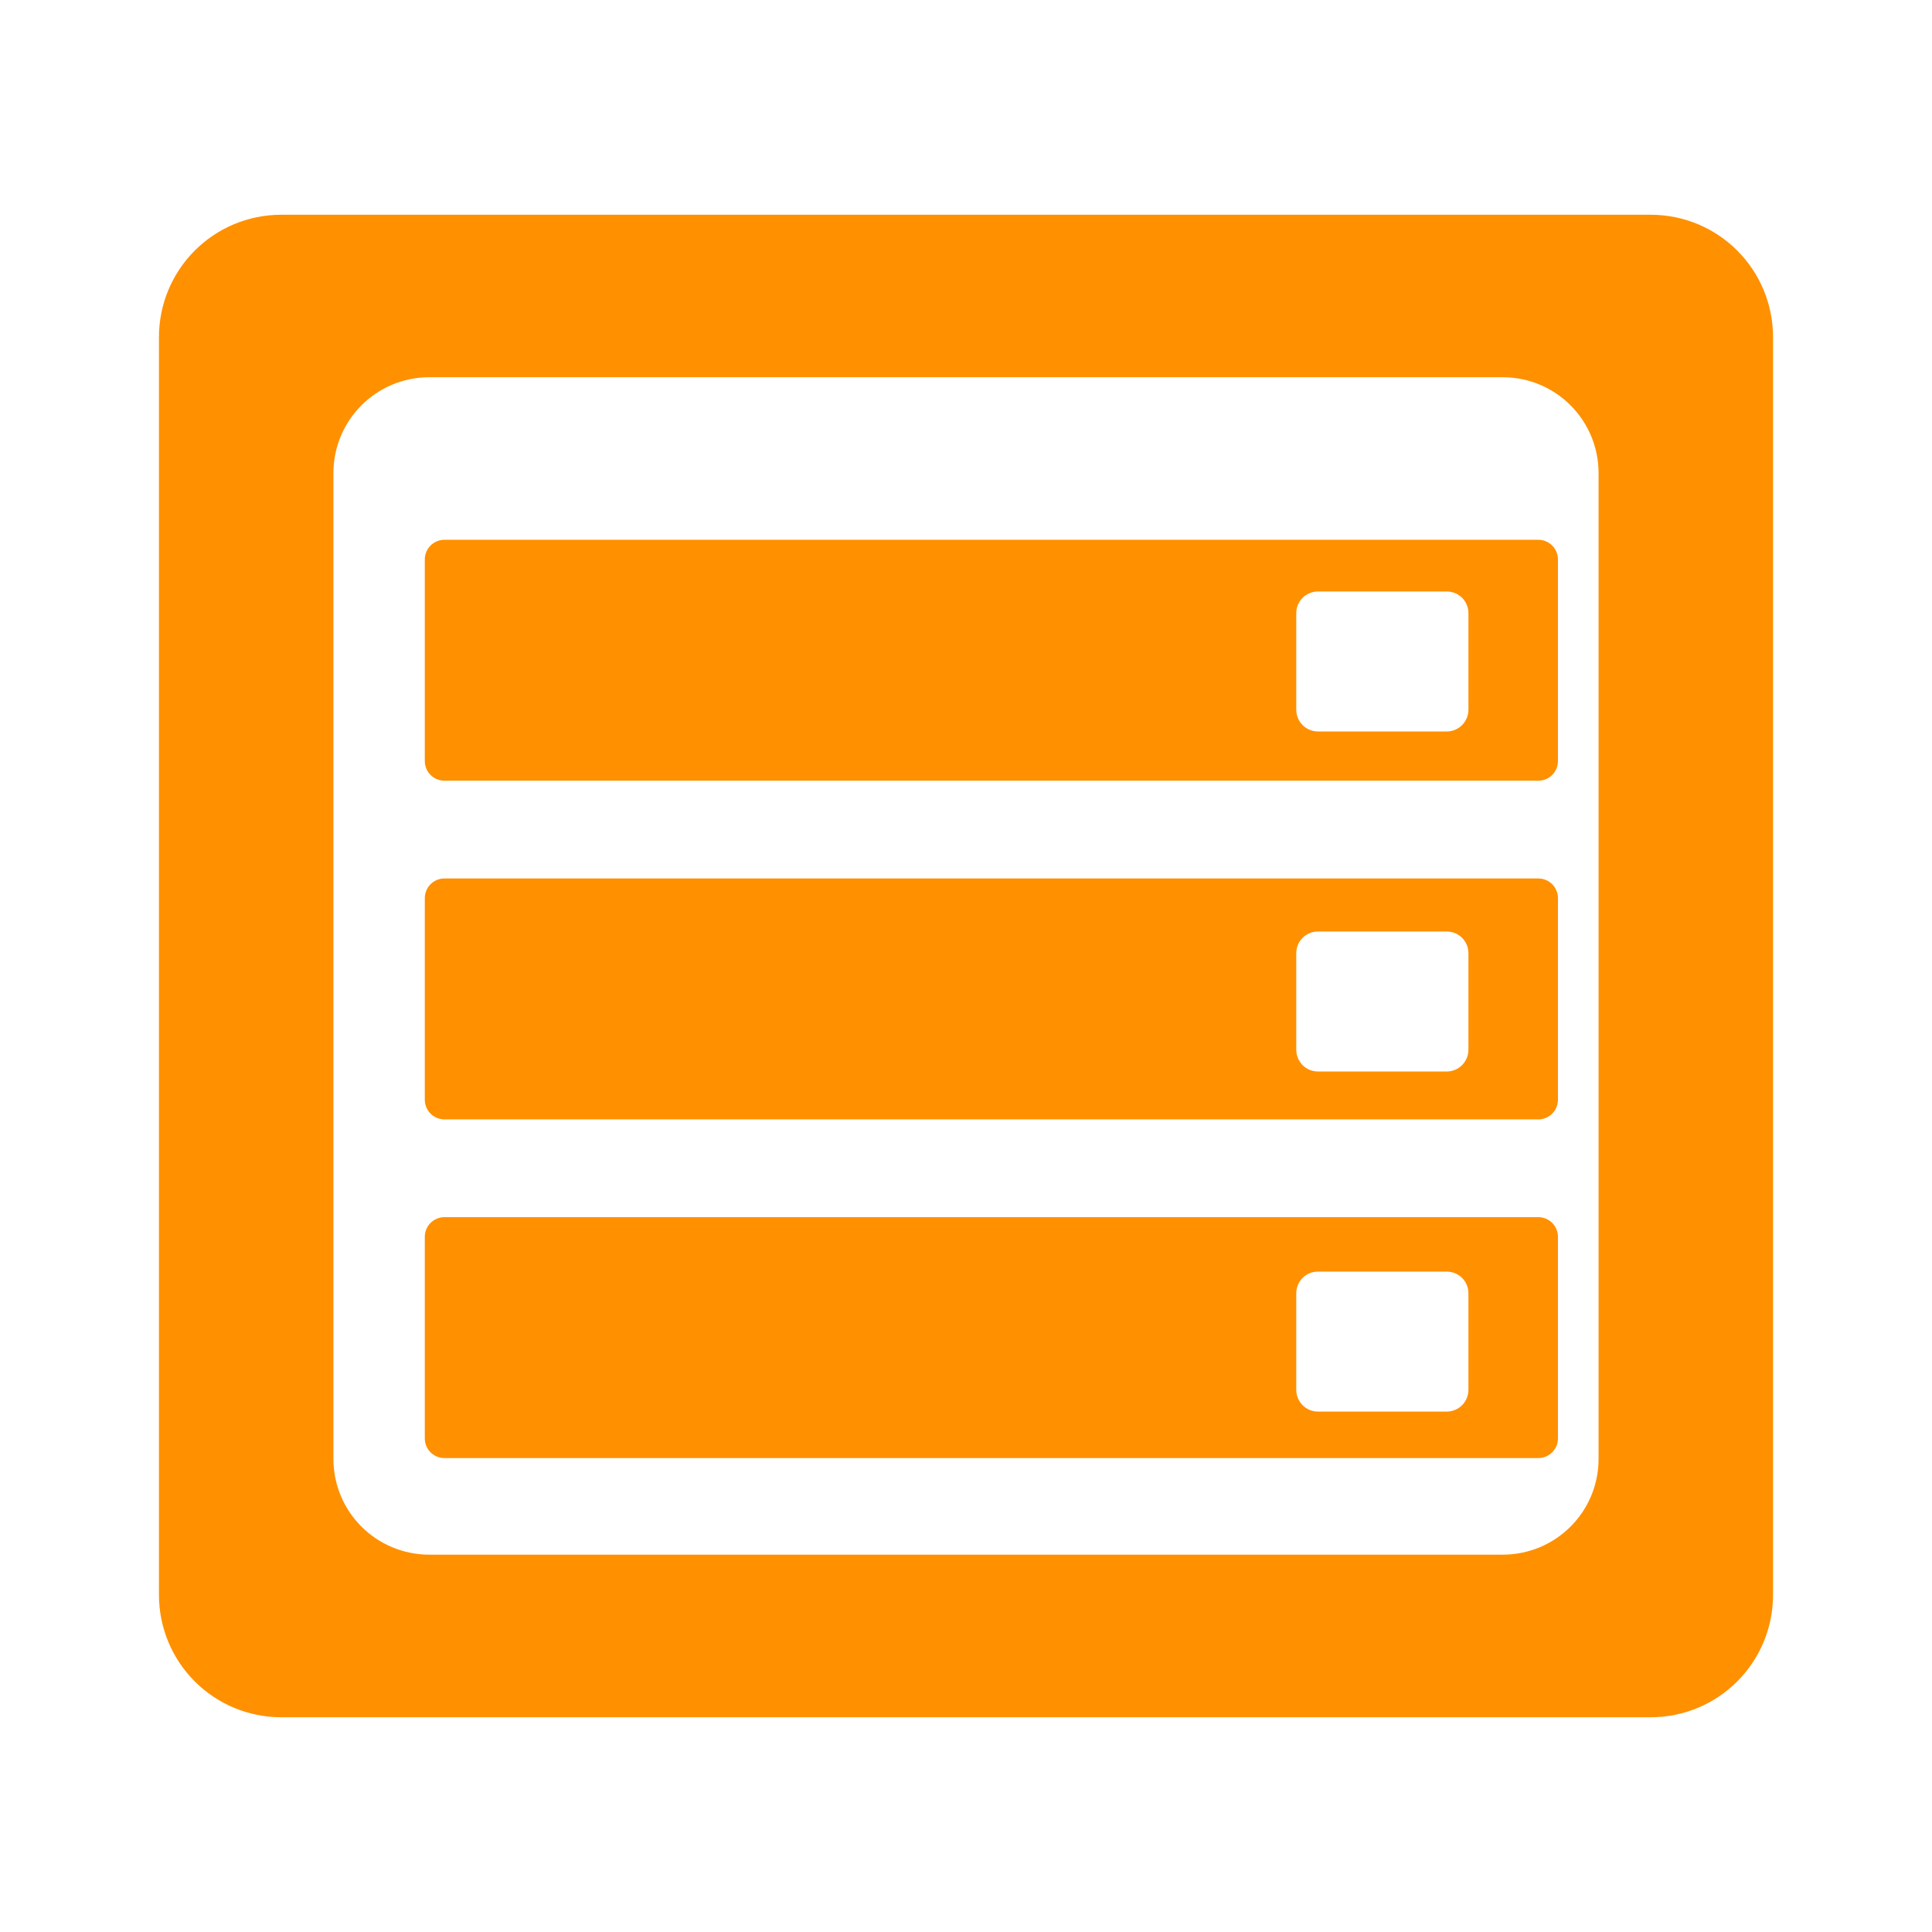
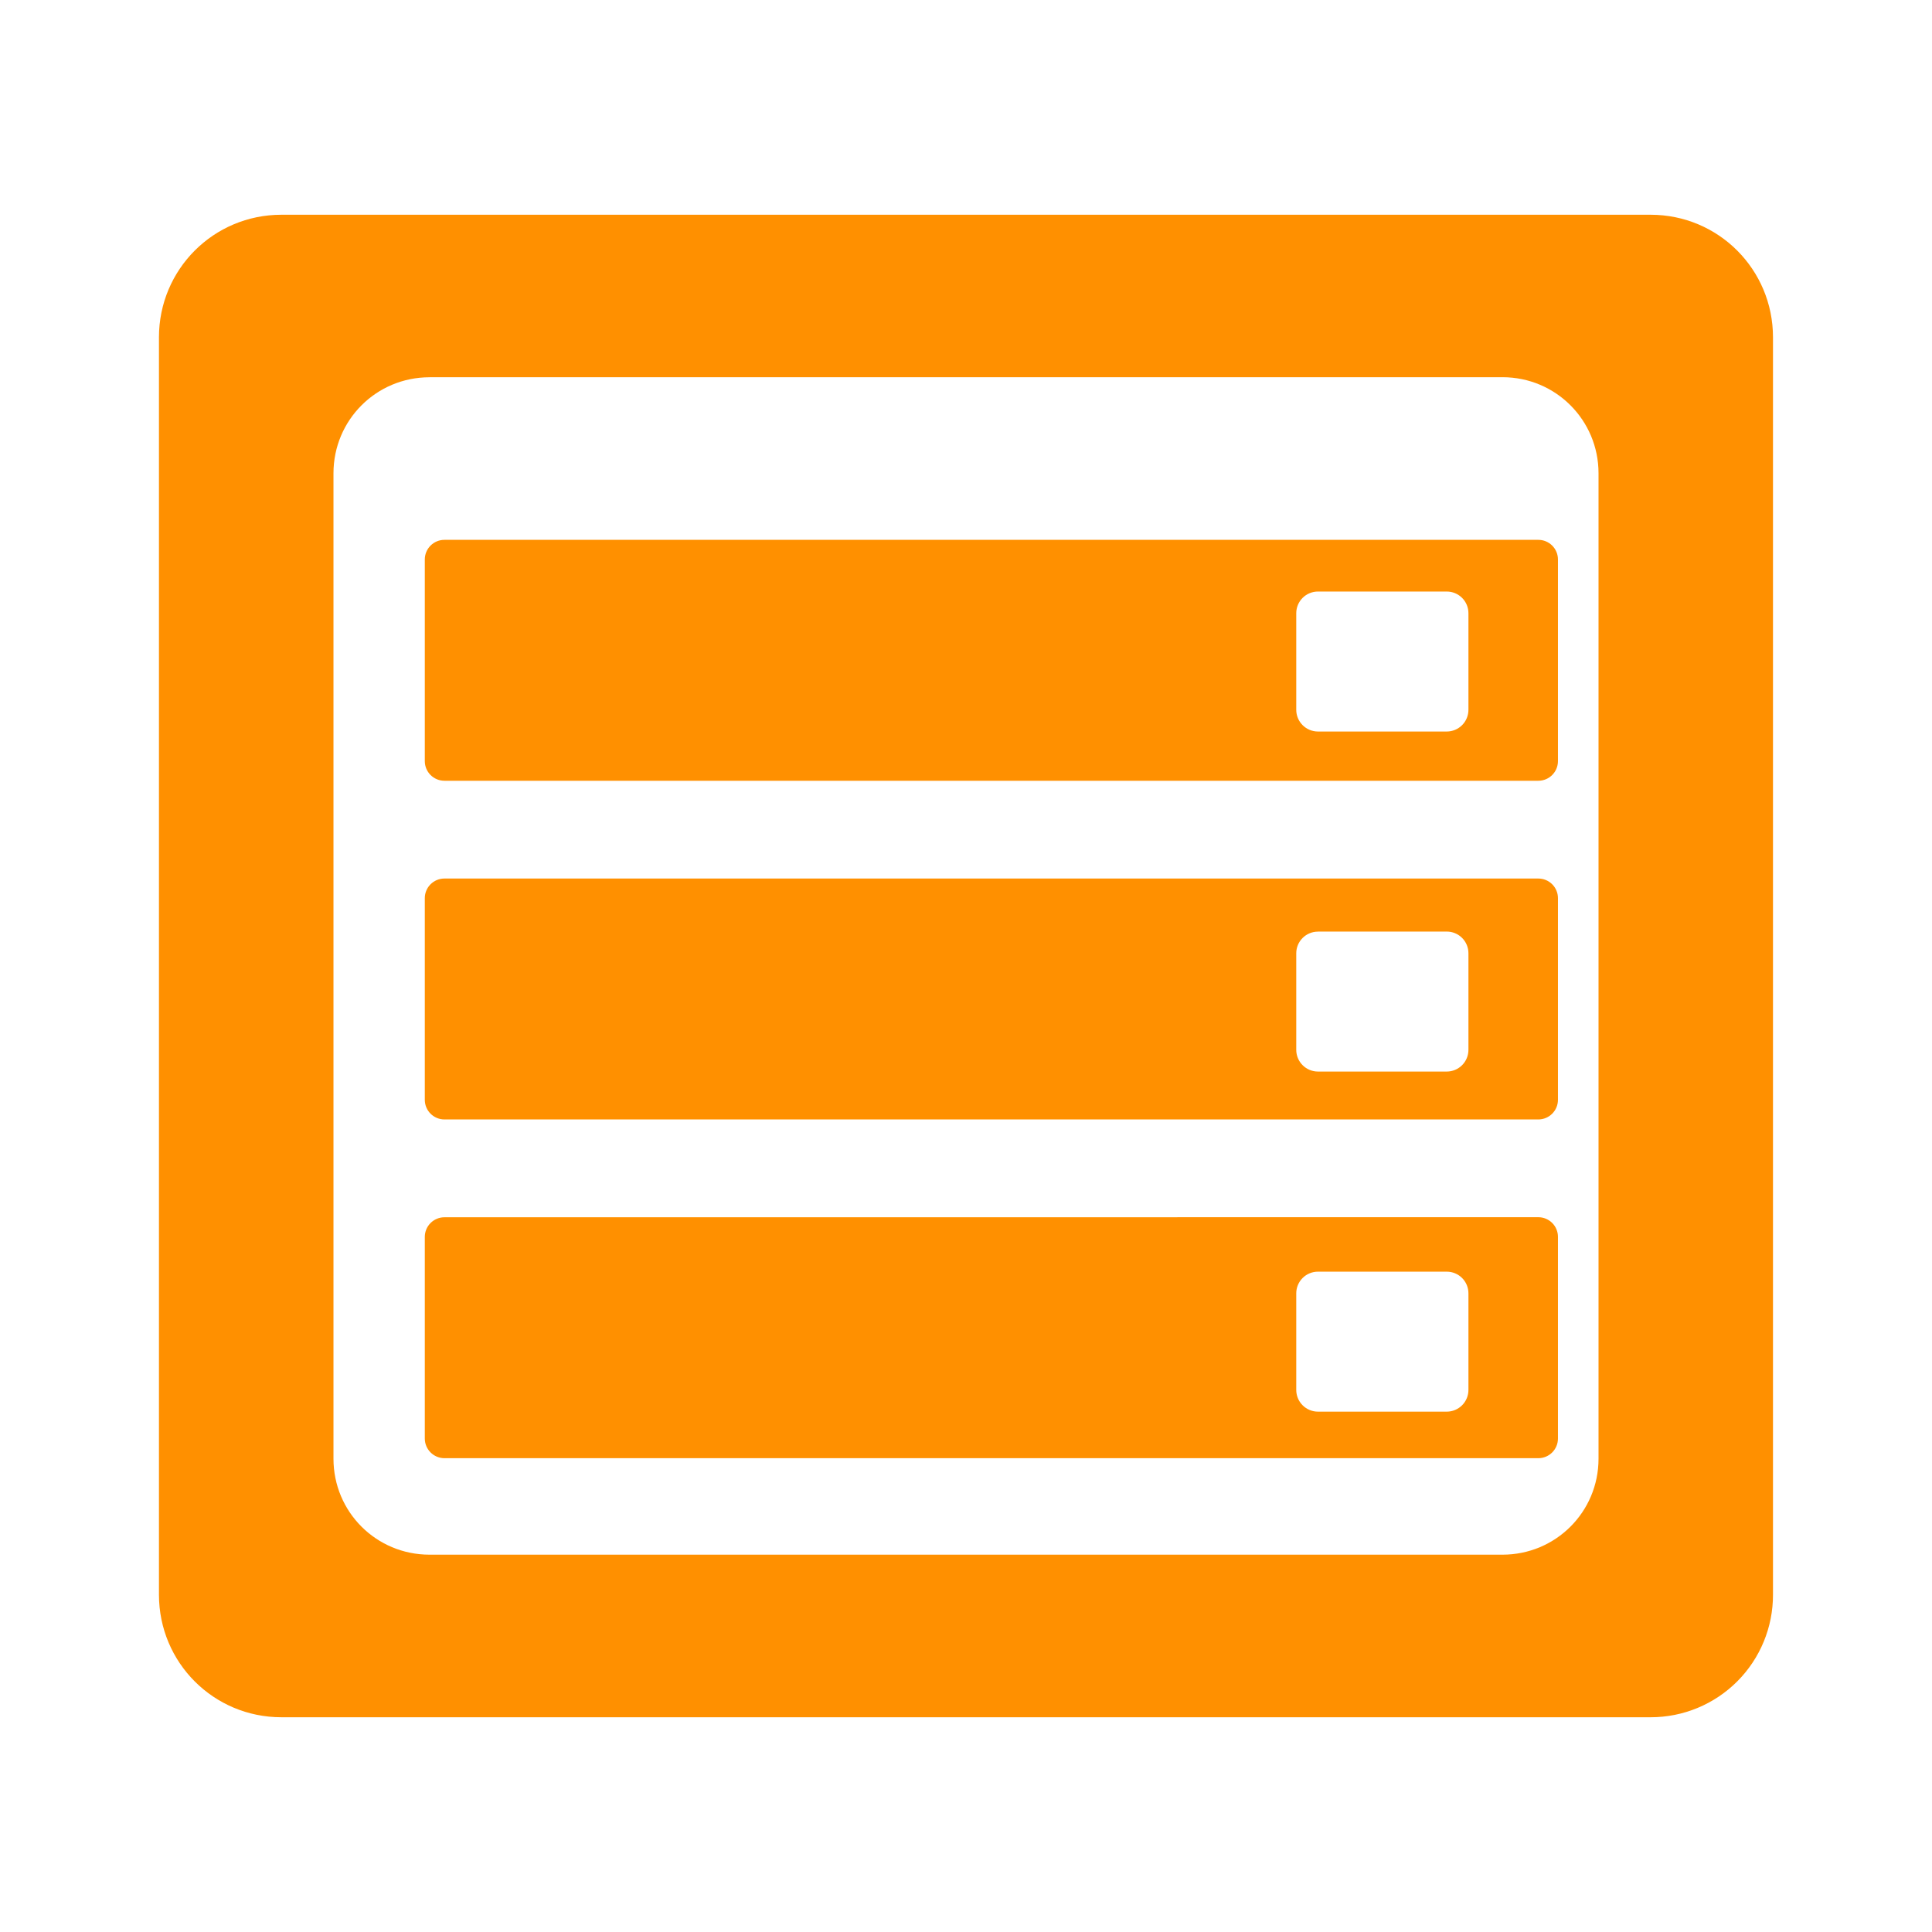
- <svg xmlns="http://www.w3.org/2000/svg" viewBox="0 0 33 33" version="1.1">
-   <path style="fill:#ff9000;fill-rule:evenodd" d="m4.807 3.668c-1.159 0-2.092 0.935-2.092 2.094v21.476c0 1.159 0.933 2.094 2.092 2.094h23.386c1.159 0 2.092-0.935 2.092-2.094v-21.476c0-1.159-0.933-2.094-2.092-2.094zm2.529 2.775h18.328c0.909 0 1.641 0.732 1.641 1.641v16.832c0 0.909-0.732 1.639-1.641 1.639h-18.328c-0.909 0-1.641-0.73-1.641-1.639v-16.832c0-0.909 0.732-1.641 1.641-1.641zm0.256 2.777c-0.186 0-0.336 0.15-0.336 0.336v3.443c0 0.186 0.15 0.336 0.336 0.336h18.683c0.186 0 0.336-0.15 0.336-0.336v-3.443c0-0.186-0.15-0.336-0.336-0.336zm14.92 0.883h2.199c0.206 0 0.371 0.165 0.371 0.371v1.647c0 0.206-0.165 0.373-0.371 0.373h-2.199c-0.206 0-0.371-0.167-0.371-0.373v-1.647c0-0.206 0.165-0.371 0.371-0.371zm-14.92 4.902c-0.186 0-0.336 0.15-0.336 0.336v3.443c0 0.186 0.15 0.336 0.336 0.336h18.683c0.186 0 0.336-0.15 0.336-0.336v-3.443c0-0.186-0.15-0.336-0.336-0.336zm14.92 0.906h2.199c0.206 0 0.371 0.165 0.371 0.371v1.647c0 0.206-0.165 0.373-0.371 0.373h-2.199c-0.206 0-0.371-0.167-0.371-0.373v-1.647c0-0.206 0.165-0.371 0.371-0.371zm-14.92 4.879c-0.186 0-0.336 0.15-0.336 0.336v3.443c0 0.186 0.15 0.336 0.336 0.336h18.683c0.186 0 0.336-0.15 0.336-0.336v-3.443c0-0.186-0.15-0.336-0.336-0.336zm14.92 0.93h2.199c0.206 0 0.371 0.165 0.371 0.371v1.647c0 0.206-0.165 0.373-0.371 0.373h-2.199c-0.206 0-0.371-0.167-0.371-0.373v-1.647c0-0.206 0.165-0.371 0.371-0.371z" />
+ <svg xmlns="http://www.w3.org/2000/svg" viewBox="0 0 33 33">
+   <path d="M4.807 3.668c-1.16 0-2.092.935-2.092 2.094v21.476c0 1.159.932 2.094 2.092 2.094h23.386a2.088 2.088 0 0 0 2.091-2.094V5.762c0-1.16-.932-2.094-2.091-2.094zm2.529 2.775h18.328c.908 0 1.64.732 1.64 1.641v16.832c0 .909-.732 1.639-1.64 1.639H7.336c-.909 0-1.64-.73-1.64-1.639V8.084c0-.909.731-1.64 1.64-1.64zm.256 2.778a.335.335 0 0 0-.336.336V13c0 .186.15.336.336.336h18.683c.186 0 .336-.15.336-.336V9.557a.335.335 0 0 0-.336-.336zm14.92.883h2.199a.37.37 0 0 1 .371.371v1.647a.371.371 0 0 1-.371.373h-2.2a.371.371 0 0 1-.37-.373v-1.647a.37.37 0 0 1 .37-.371zm-14.92 4.902a.335.335 0 0 0-.336.336v3.443c0 .186.15.336.336.336h18.683c.186 0 .336-.15.336-.336v-3.443a.335.335 0 0 0-.336-.336zm14.92.906h2.199a.37.37 0 0 1 .371.371v1.647a.371.371 0 0 1-.371.373h-2.2a.371.371 0 0 1-.37-.373v-1.647a.37.37 0 0 1 .37-.37zm-14.92 4.88a.335.335 0 0 0-.336.335v3.444c0 .185.15.336.336.336h18.683c.186 0 .336-.15.336-.336v-3.444a.335.335 0 0 0-.336-.336zm14.92.929h2.199a.37.37 0 0 1 .371.371v1.647a.371.371 0 0 1-.371.373h-2.2a.371.371 0 0 1-.37-.373v-1.647a.37.37 0 0 1 .37-.371z" fill="#ff9000" fill-rule="evenodd" />
</svg>
